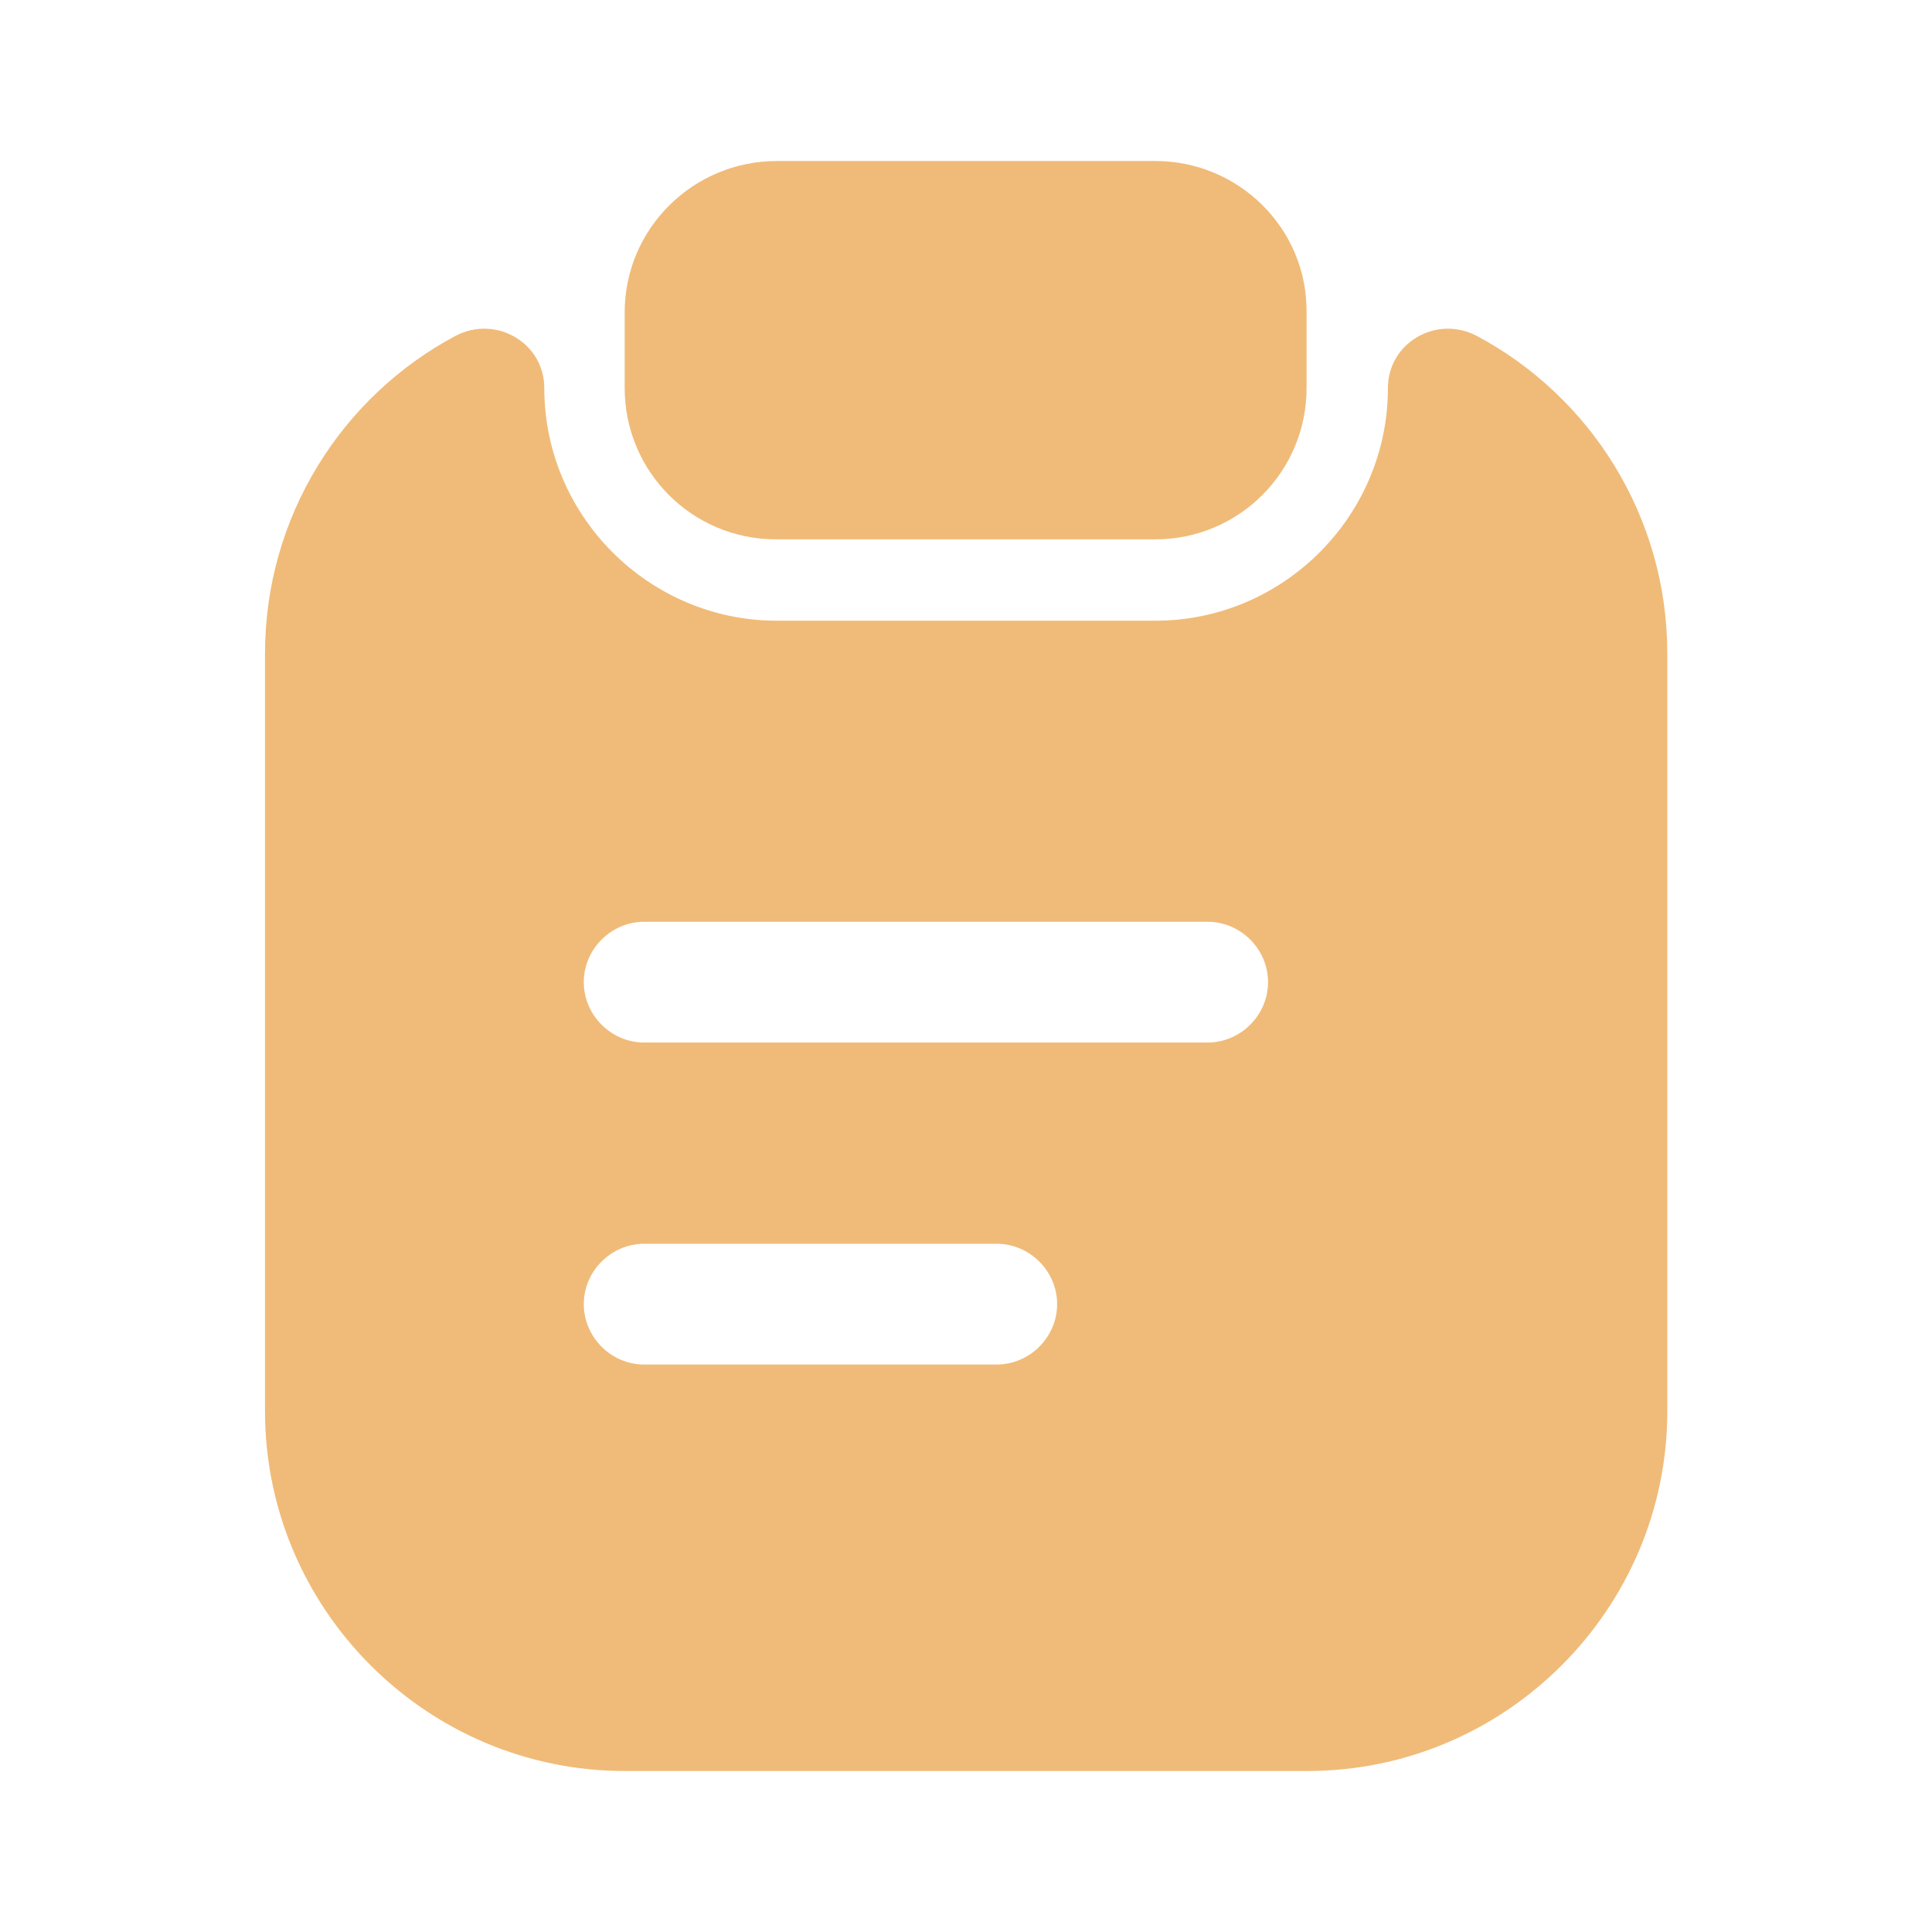
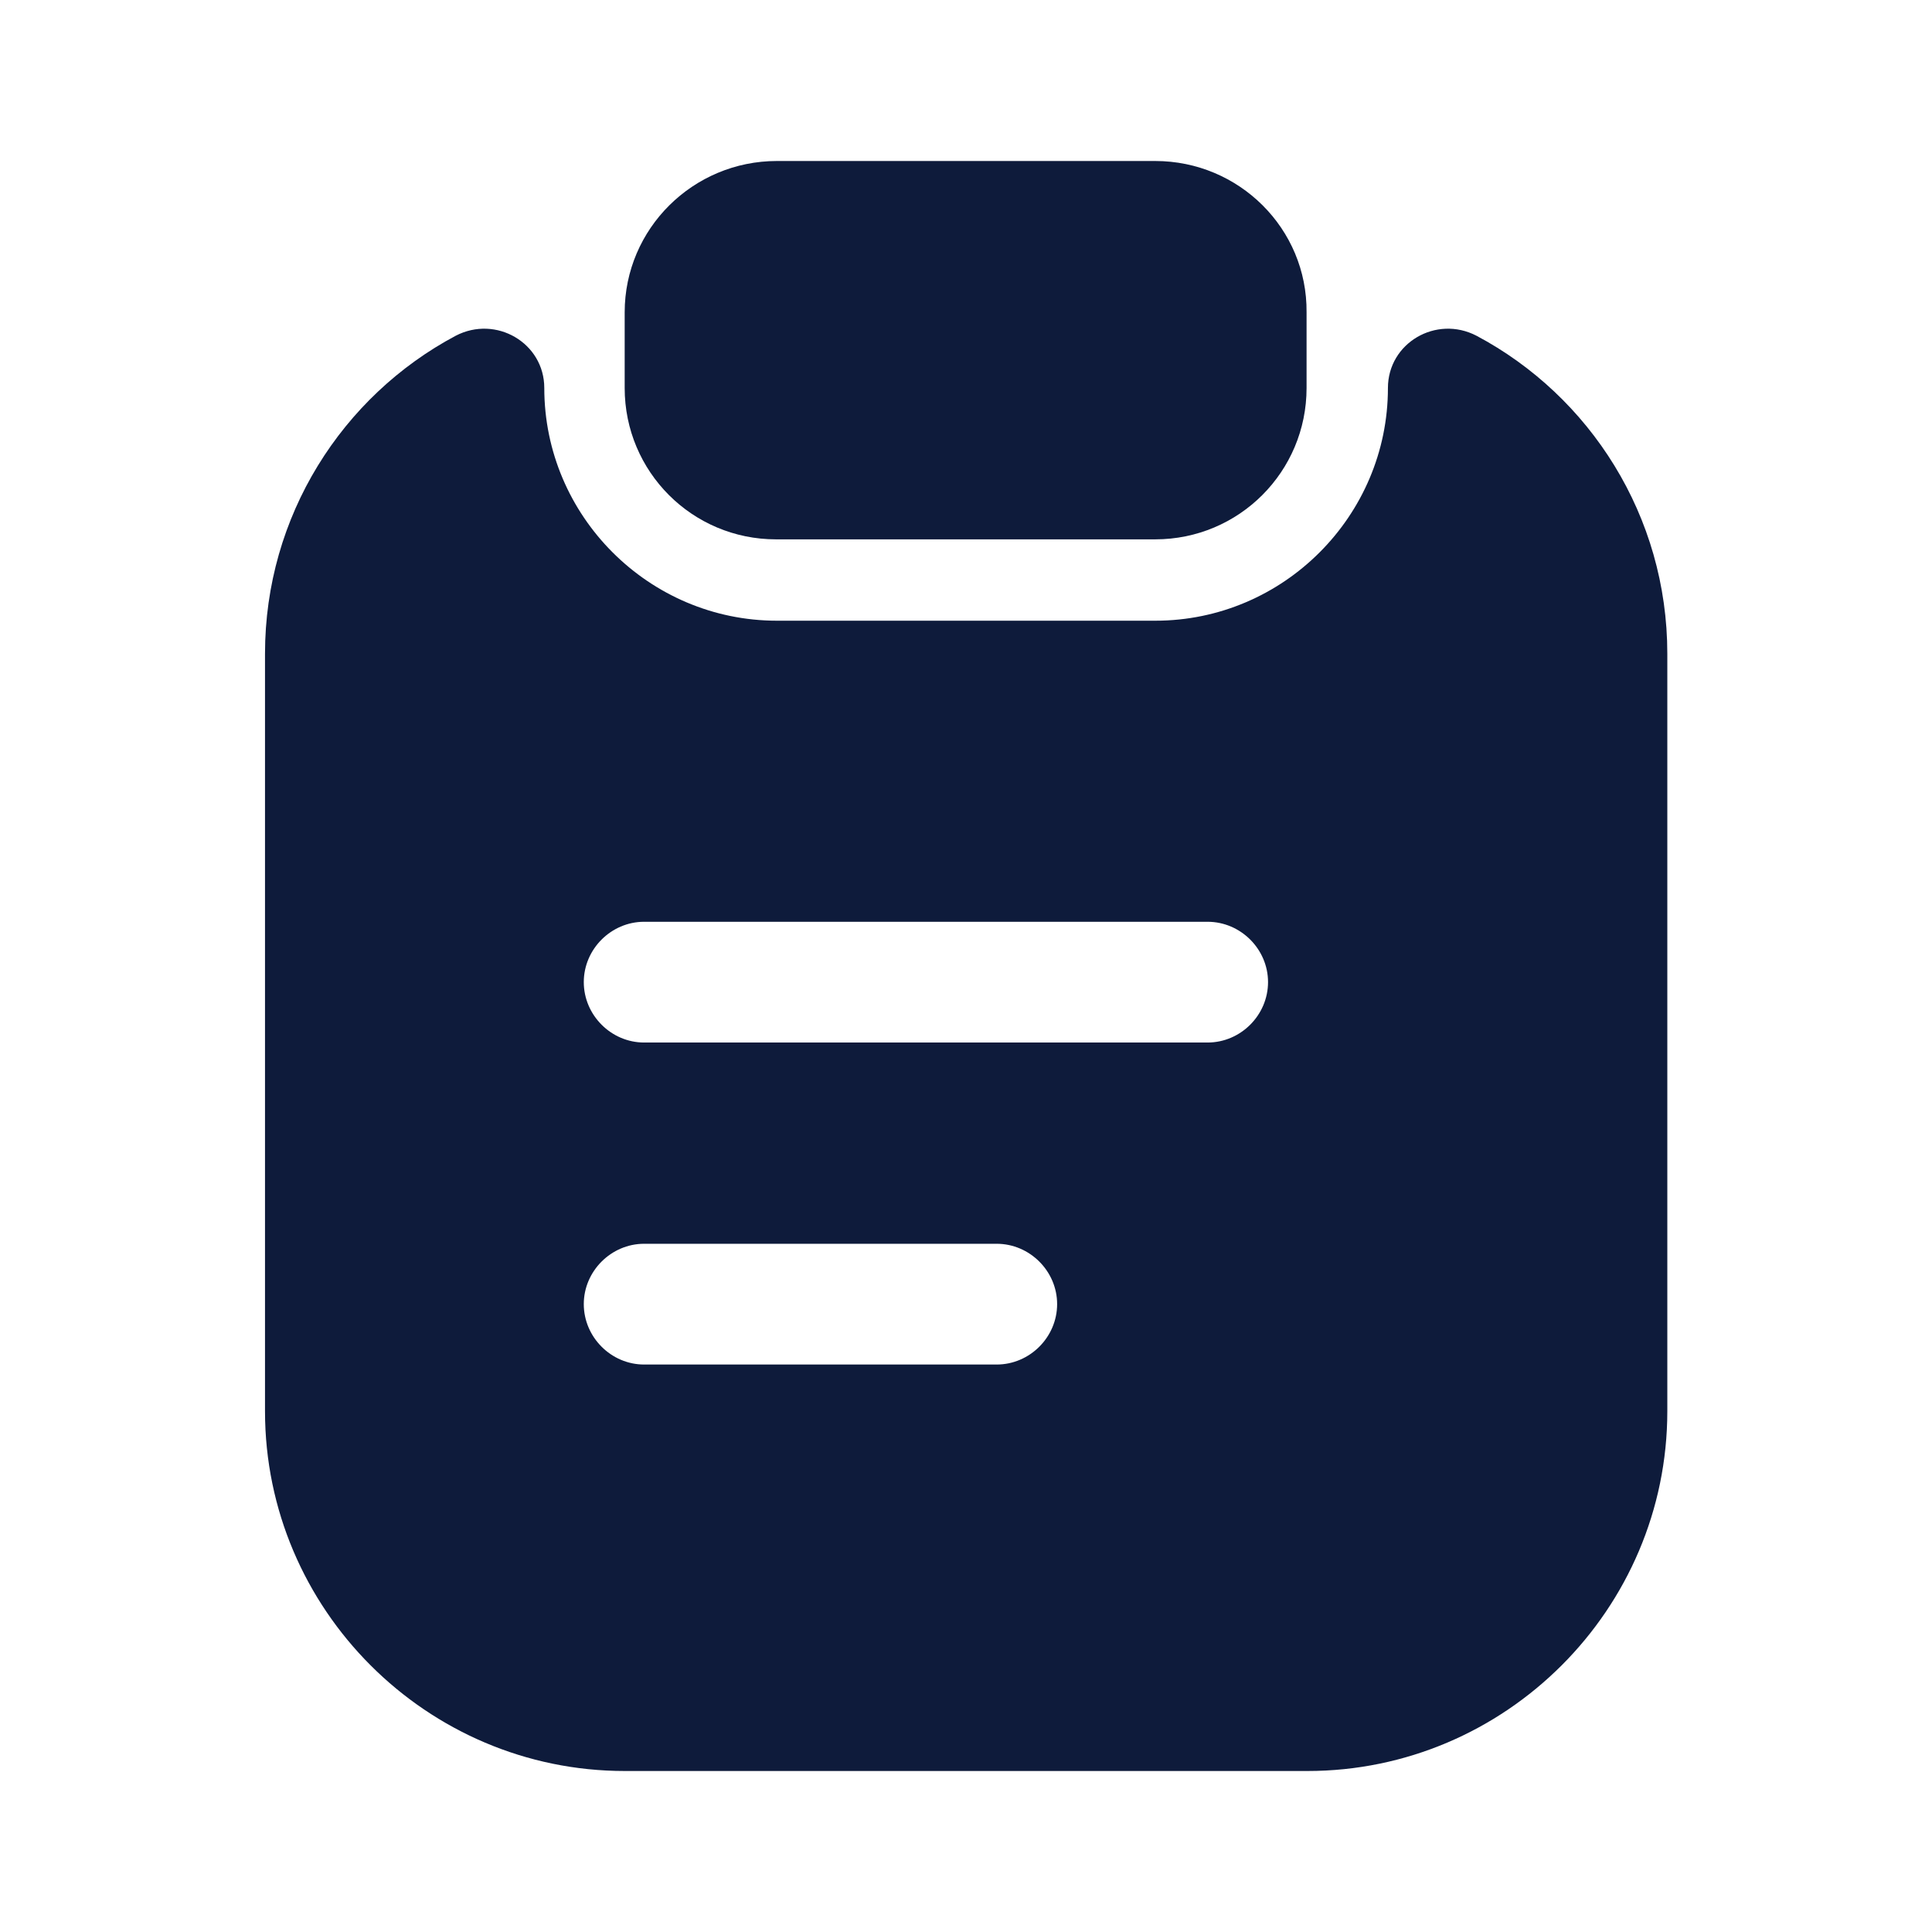
<svg xmlns="http://www.w3.org/2000/svg" width="18" height="18" viewBox="0 0 18 18" fill="none">
-   <path d="M10.763 1.5H7.238C6.458 1.5 5.82 2.13 5.82 2.91V3.615C5.82 4.395 6.45 5.025 7.23 5.025H10.763C11.543 5.025 12.173 4.395 12.173 3.615V2.91C12.18 2.13 11.543 1.5 10.763 1.5Z" fill="#F0BB78" />
-   <path d="M12.931 3.615C12.931 4.808 11.956 5.783 10.764 5.783H7.239C6.046 5.783 5.071 4.808 5.071 3.615C5.071 3.195 4.621 2.933 4.246 3.128C3.189 3.69 2.469 4.808 2.469 6.09V13.148C2.469 14.993 3.976 16.5 5.821 16.5H12.181C14.026 16.5 15.534 14.993 15.534 13.148V6.09C15.534 4.808 14.814 3.69 13.756 3.128C13.381 2.933 12.931 3.195 12.931 3.615ZM9.286 12.713H6.001C5.694 12.713 5.439 12.458 5.439 12.15C5.439 11.843 5.694 11.588 6.001 11.588H9.286C9.594 11.588 9.849 11.843 9.849 12.15C9.849 12.458 9.594 12.713 9.286 12.713ZM11.251 9.713H6.001C5.694 9.713 5.439 9.458 5.439 9.15C5.439 8.843 5.694 8.588 6.001 8.588H11.251C11.559 8.588 11.814 8.843 11.814 9.15C11.814 9.458 11.559 9.713 11.251 9.713Z" fill="#F0BB78" />
+   <path d="M10.763 1.5H7.238C6.458 1.5 5.82 2.13 5.82 2.91V3.615C5.82 4.395 6.45 5.025 7.23 5.025H10.763C11.543 5.025 12.173 4.395 12.173 3.615V2.91C12.18 2.13 11.543 1.5 10.763 1.5Z" fill="#0e1b3b" />
+   <path d="M12.931 3.615C12.931 4.808 11.956 5.783 10.764 5.783H7.239C6.046 5.783 5.071 4.808 5.071 3.615C5.071 3.195 4.621 2.933 4.246 3.128C3.189 3.69 2.469 4.808 2.469 6.09V13.148C2.469 14.993 3.976 16.5 5.821 16.5H12.181C14.026 16.5 15.534 14.993 15.534 13.148V6.09C15.534 4.808 14.814 3.69 13.756 3.128C13.381 2.933 12.931 3.195 12.931 3.615ZM9.286 12.713H6.001C5.694 12.713 5.439 12.458 5.439 12.15C5.439 11.843 5.694 11.588 6.001 11.588H9.286C9.594 11.588 9.849 11.843 9.849 12.15C9.849 12.458 9.594 12.713 9.286 12.713ZM11.251 9.713H6.001C5.694 9.713 5.439 9.458 5.439 9.15C5.439 8.843 5.694 8.588 6.001 8.588H11.251C11.559 8.588 11.814 8.843 11.814 9.15C11.814 9.458 11.559 9.713 11.251 9.713Z" fill="#0e1b3b" />
</svg>
